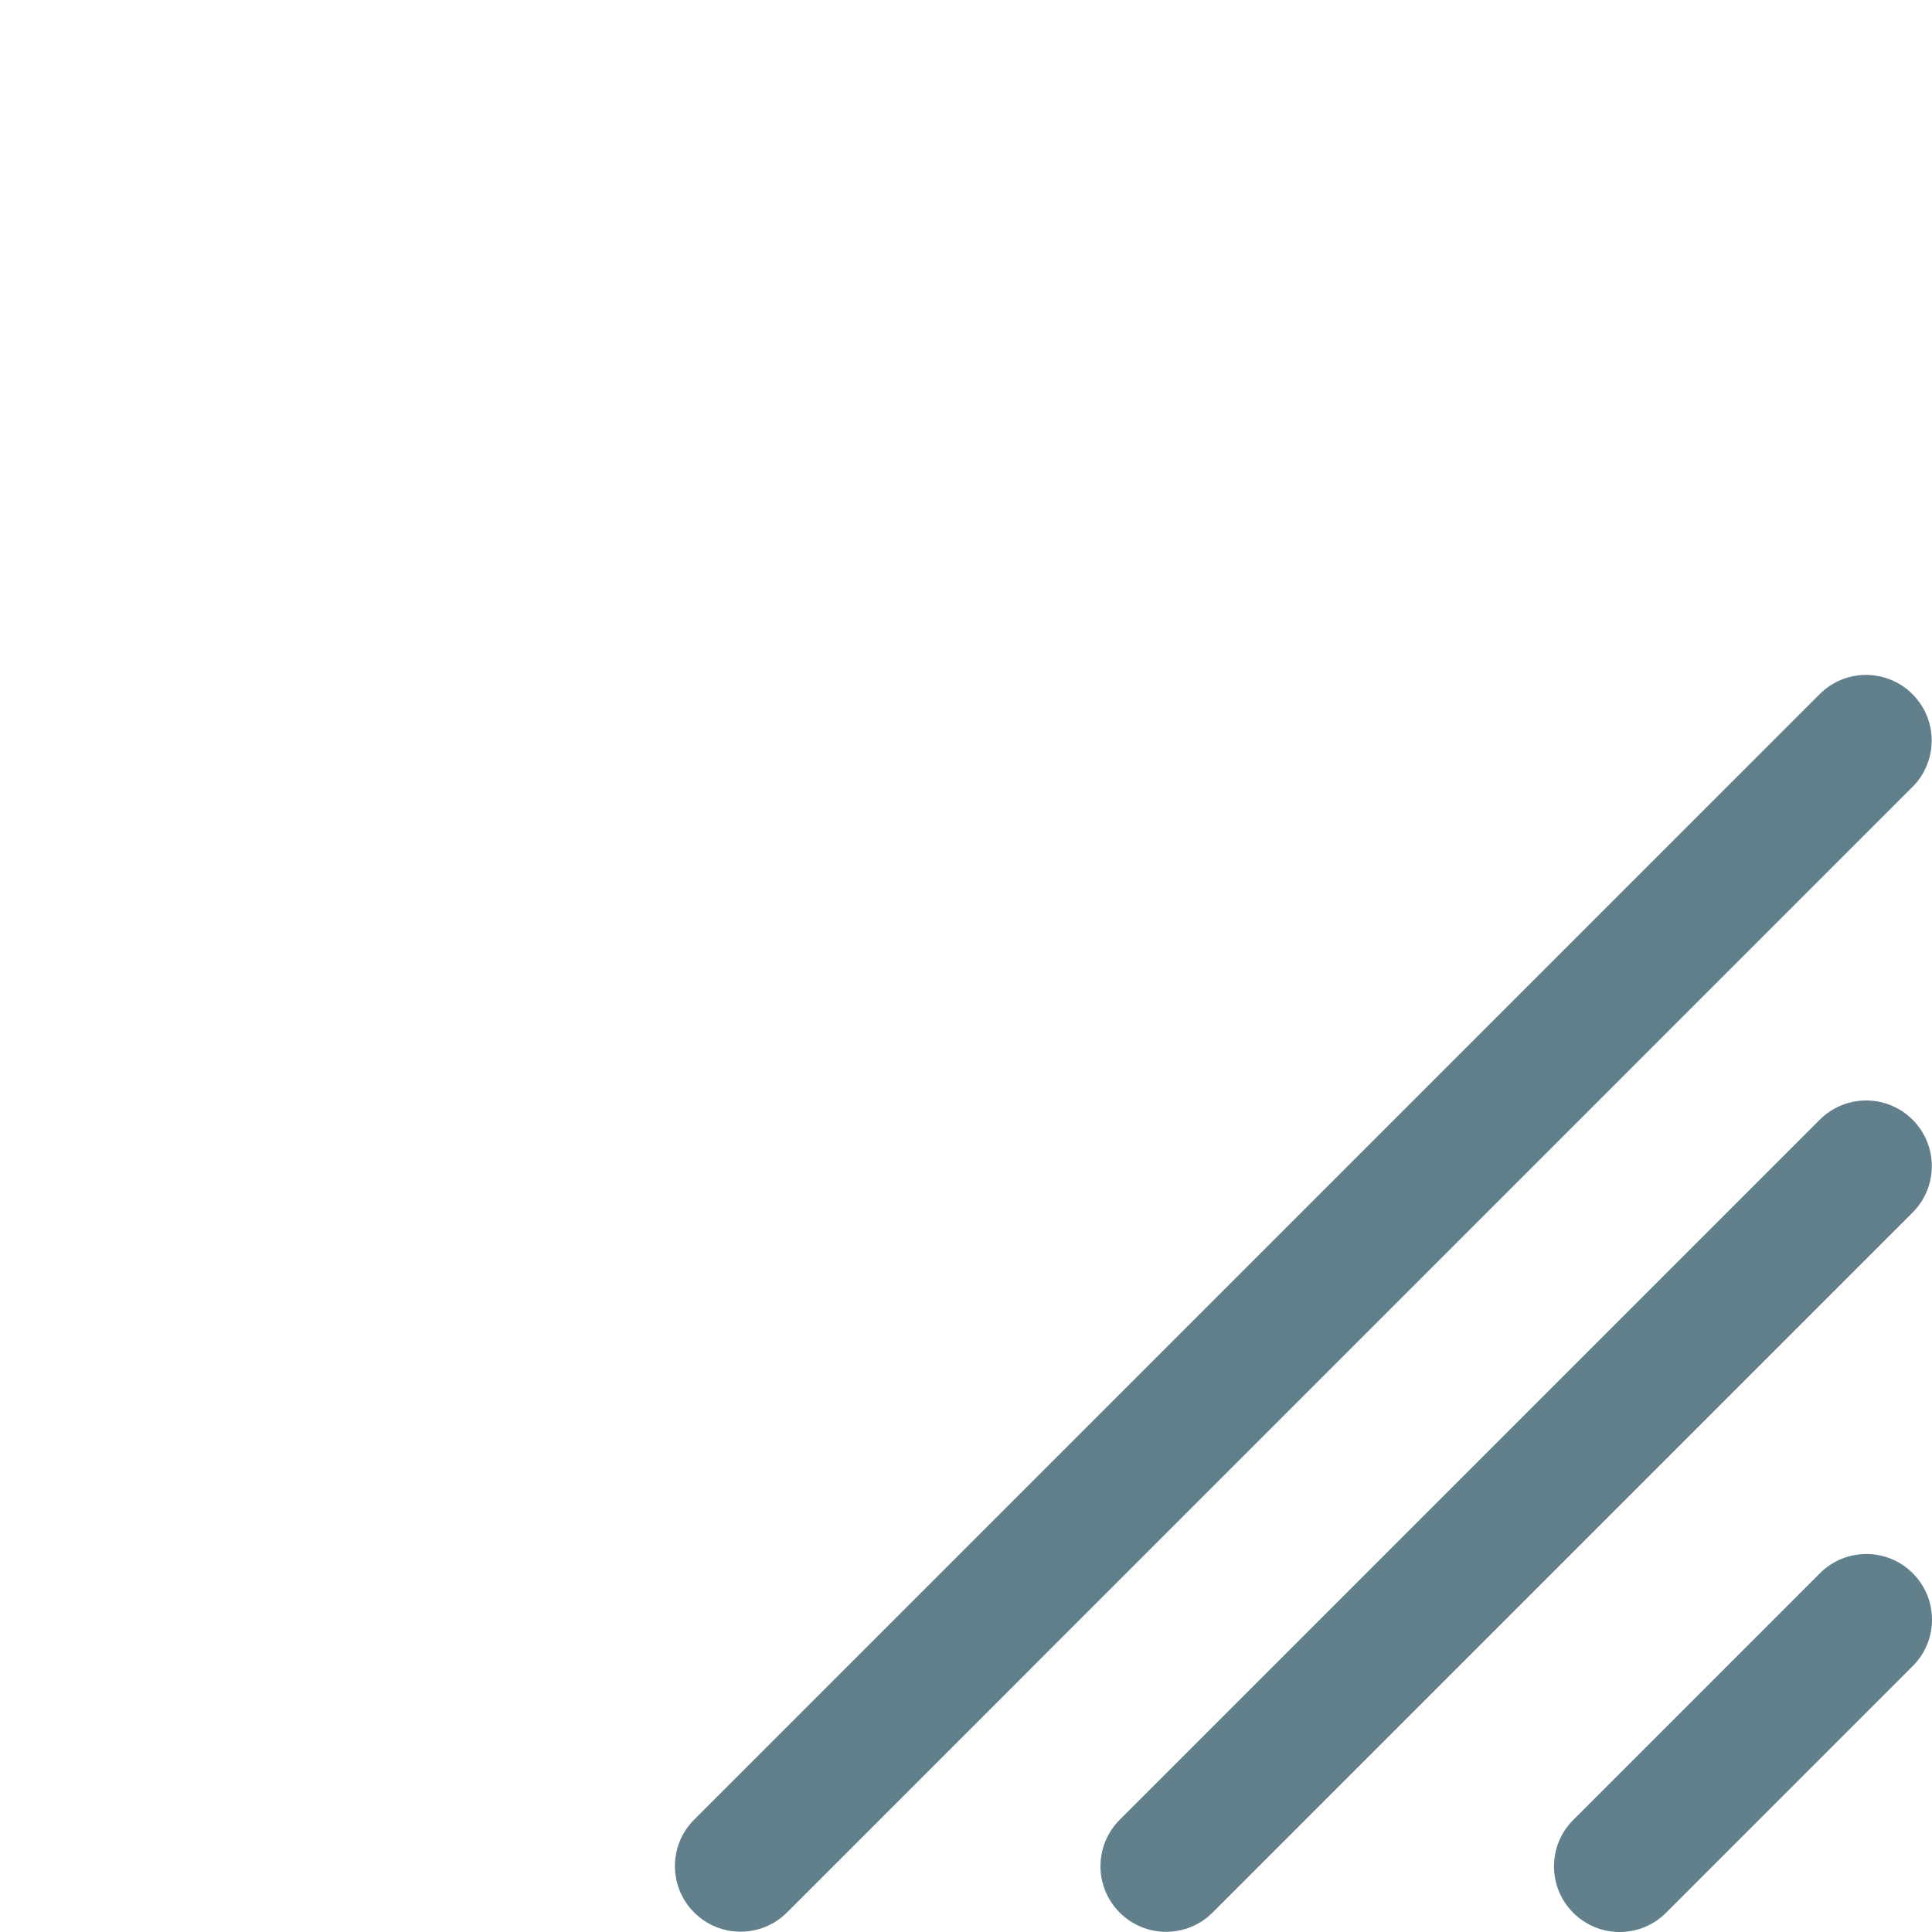
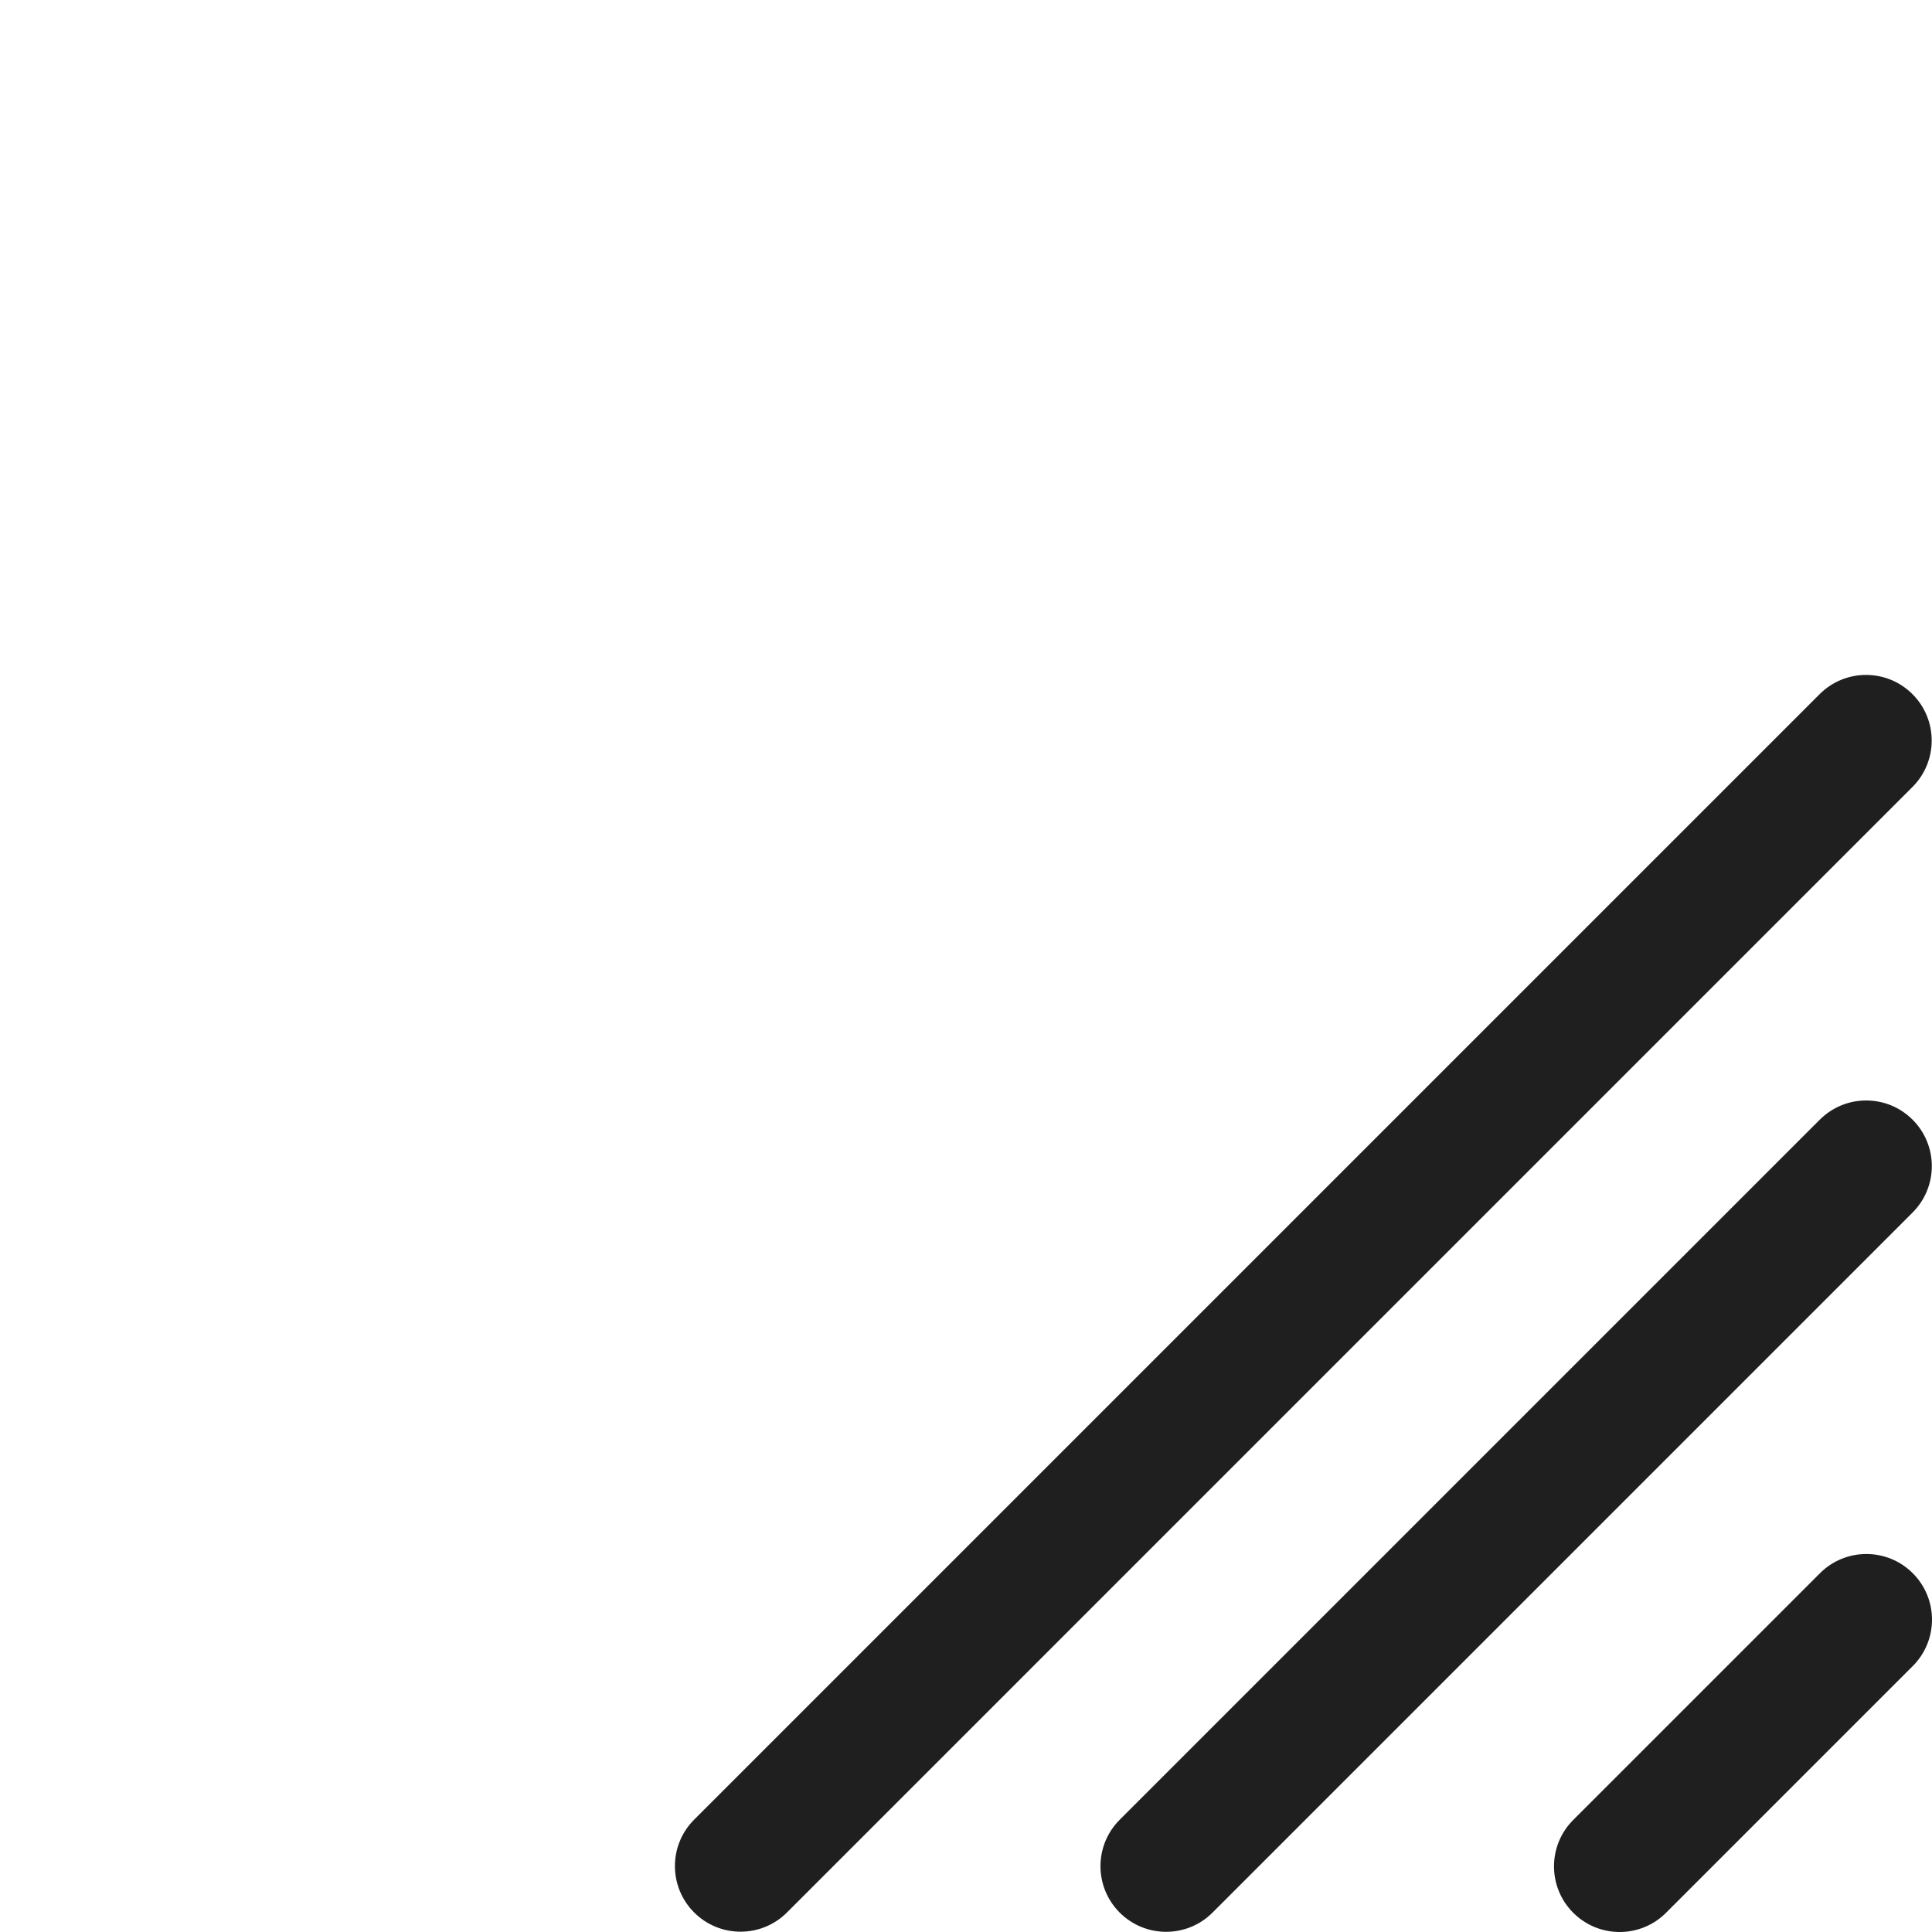
<svg xmlns="http://www.w3.org/2000/svg" version="1.0" id="Calque_1" x="0px" y="0px" viewBox="0 0 4000 4000" style="enable-background:new 0 0 4000 4000;" xml:space="preserve">
-   <path style="fill:#627f8c;" d="M3257.2,3960.2L3257.2,3960.2c-53.07-53.07-53.07-139.11,0-192.18l510.81-510.81  c53.07-53.07,139.11-53.07,192.18,0v0c53.07,53.07,53.07,139.11,0,192.18l-510.81,510.81  C3396.31,4013.27,3310.27,4013.27,3257.2,3960.2z" />
-   <path style="fill:#627f8c;" d="M2318.22,3959.82L2318.22,3959.82c-53.07-53.07-53.07-139.11,0-192.18l1449.42-1449.42  c53.07-53.07,139.11-53.07,192.18,0l0,0c53.07,53.07,53.07,139.11,0,192.18L2510.41,3959.82  C2457.34,4012.89,2371.29,4012.89,2318.22,3959.82z" />
-   <path style="fill:#627f8c;" d="M1437.16,3959.56L1437.16,3959.56c-53.07-53.07-53.07-139.11,0-192.18l2330.22-2330.22  c53.07-53.07,139.11-53.07,192.18,0l0,0c53.07,53.07,53.07,139.11,0,192.18L1629.35,3959.56  C1576.28,4012.63,1490.23,4012.63,1437.16,3959.56z" />
+   <path style="fill:#1e1f1e;" d="M3257.2,3960.2L3257.2,3960.2c-53.07-53.07-53.07-139.11,0-192.18l510.81-510.81  c53.07-53.07,139.11-53.07,192.18,0v0c53.07,53.07,53.07,139.11,0,192.18l-510.81,510.81  C3396.31,4013.27,3310.27,4013.27,3257.2,3960.2z" />
+   <path style="fill:#1e1f1e;" d="M2318.22,3959.82L2318.22,3959.82c-53.07-53.07-53.07-139.11,0-192.18l1449.42-1449.42  c53.07-53.07,139.11-53.07,192.18,0l0,0c53.07,53.07,53.07,139.11,0,192.18L2510.41,3959.82  C2457.34,4012.89,2371.29,4012.89,2318.22,3959.82z" />
+   <path style="fill:#1e1f1e;" d="M1437.16,3959.56L1437.16,3959.56c-53.07-53.07-53.07-139.11,0-192.18l2330.22-2330.22  c53.07-53.07,139.11-53.07,192.18,0l0,0c53.07,53.07,53.07,139.11,0,192.18L1629.35,3959.56  C1576.28,4012.63,1490.23,4012.63,1437.16,3959.56z" />
</svg>
